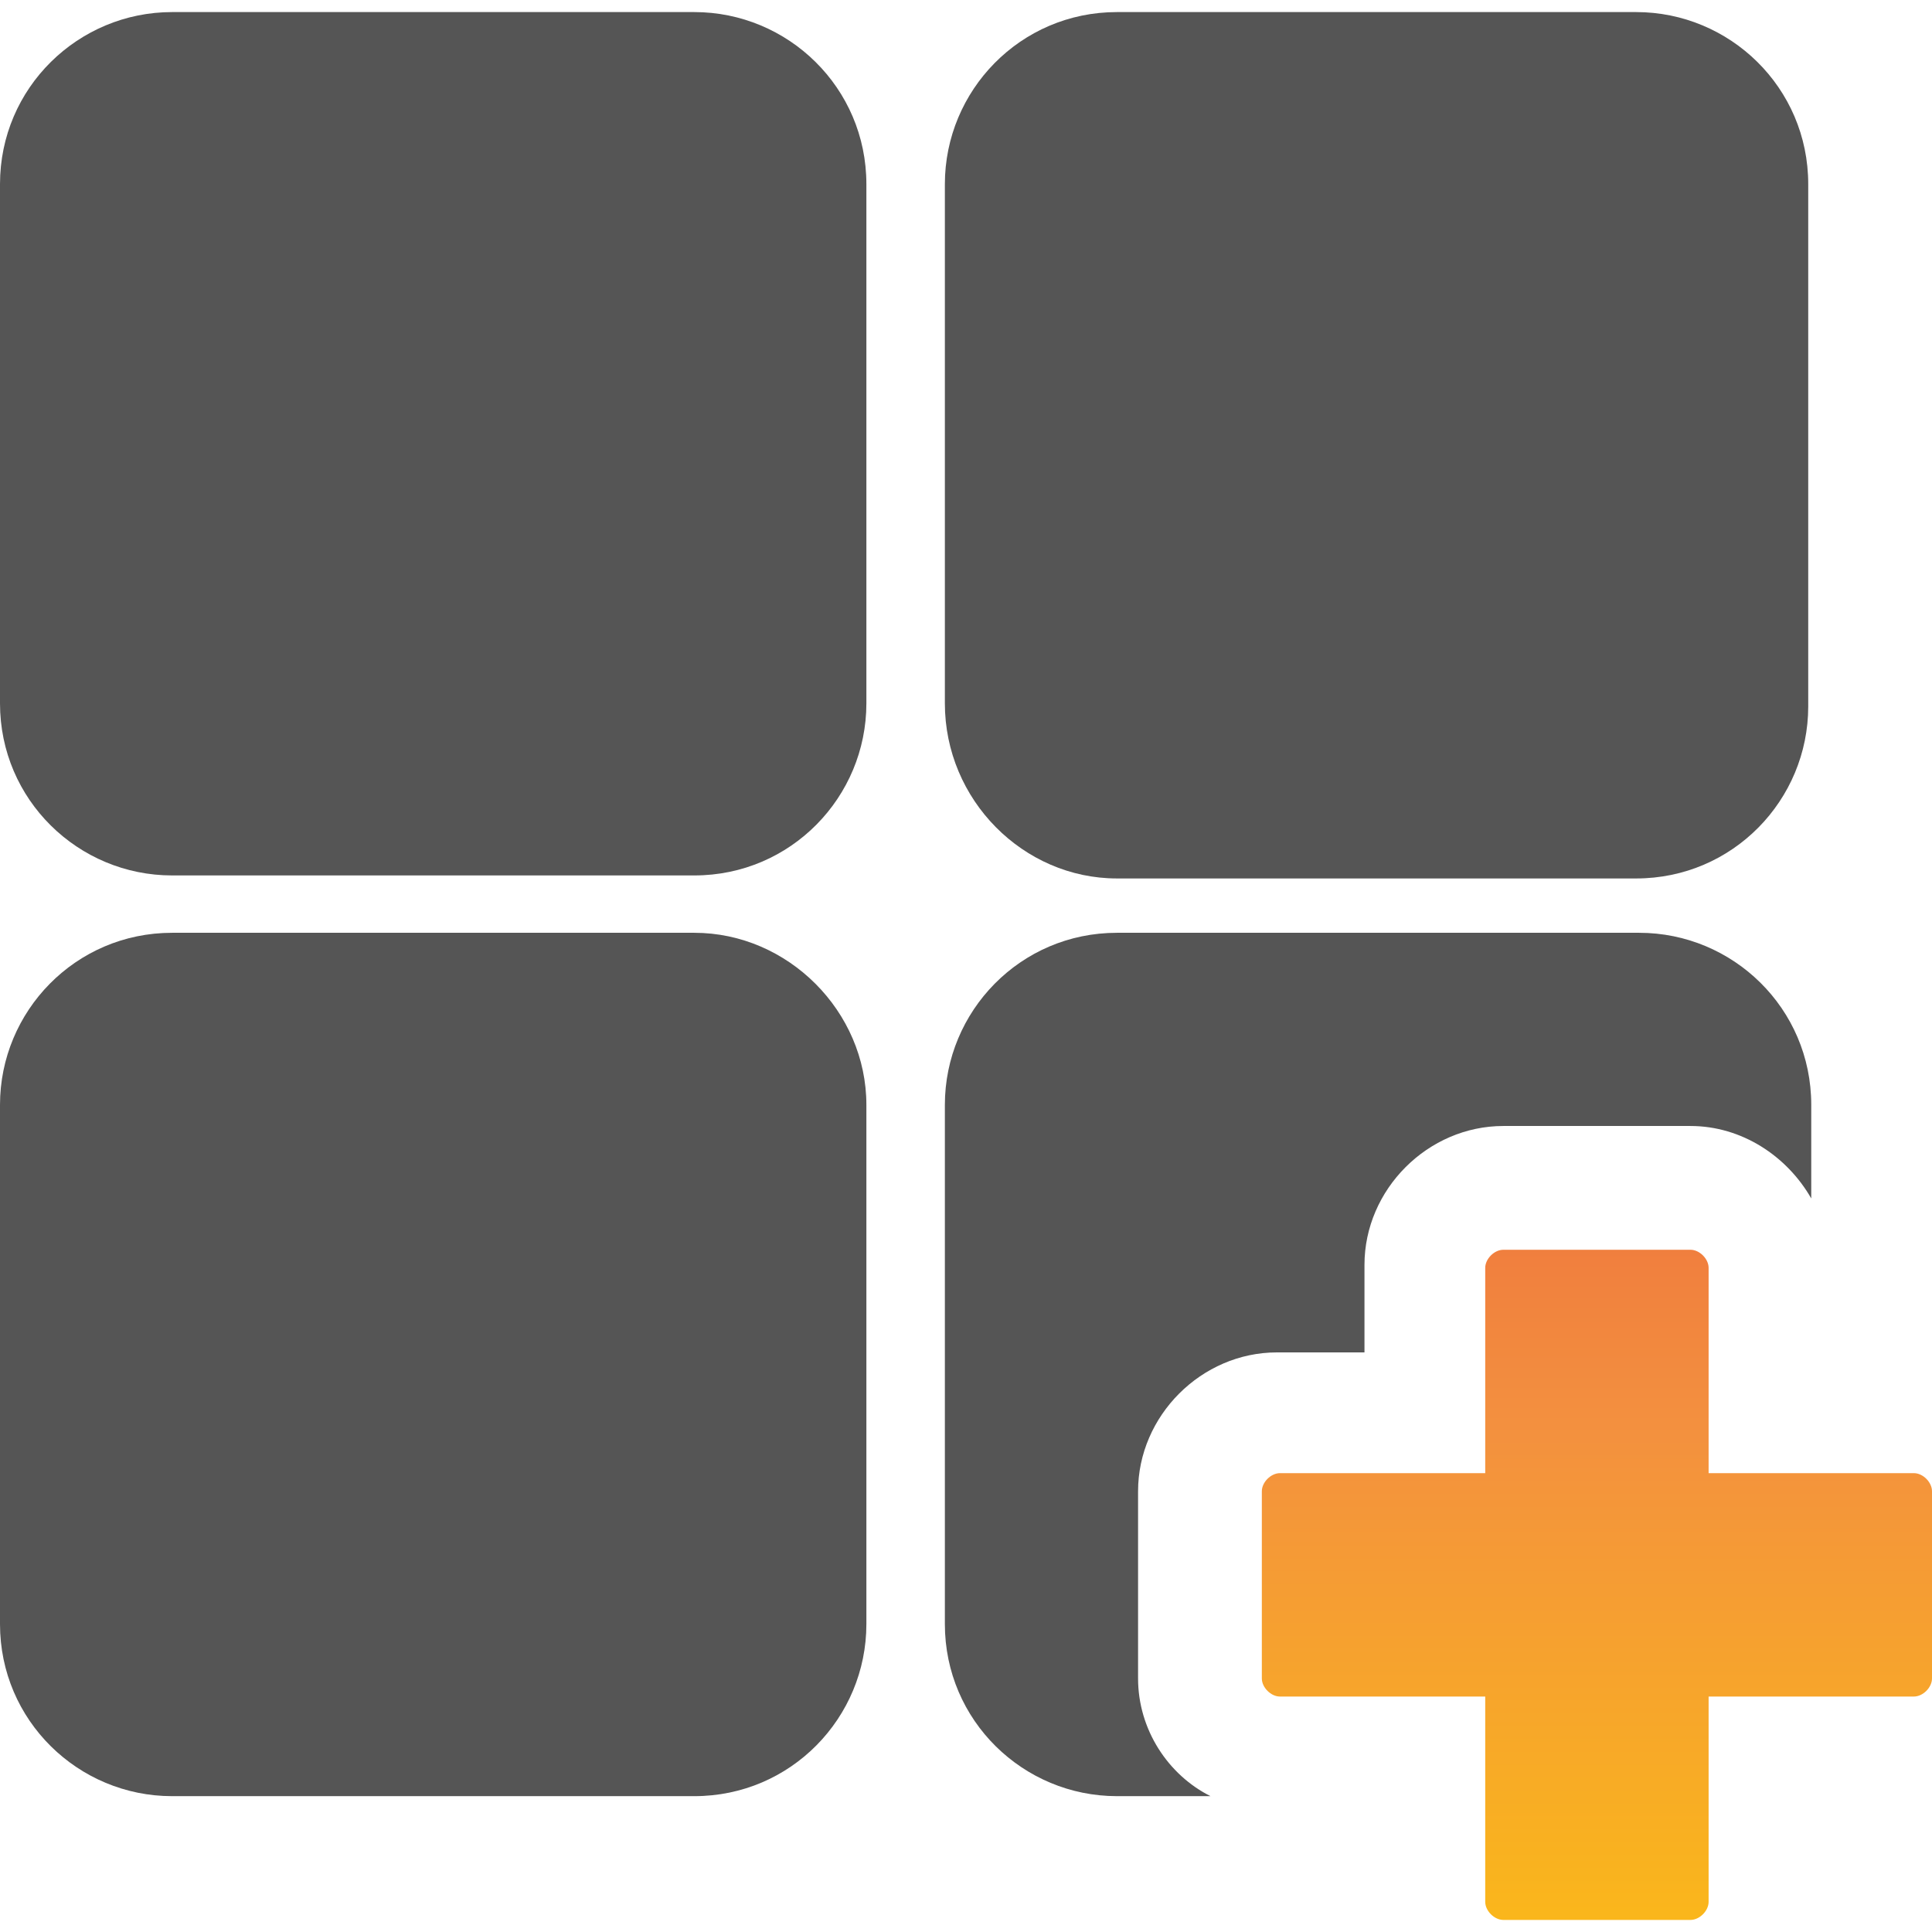
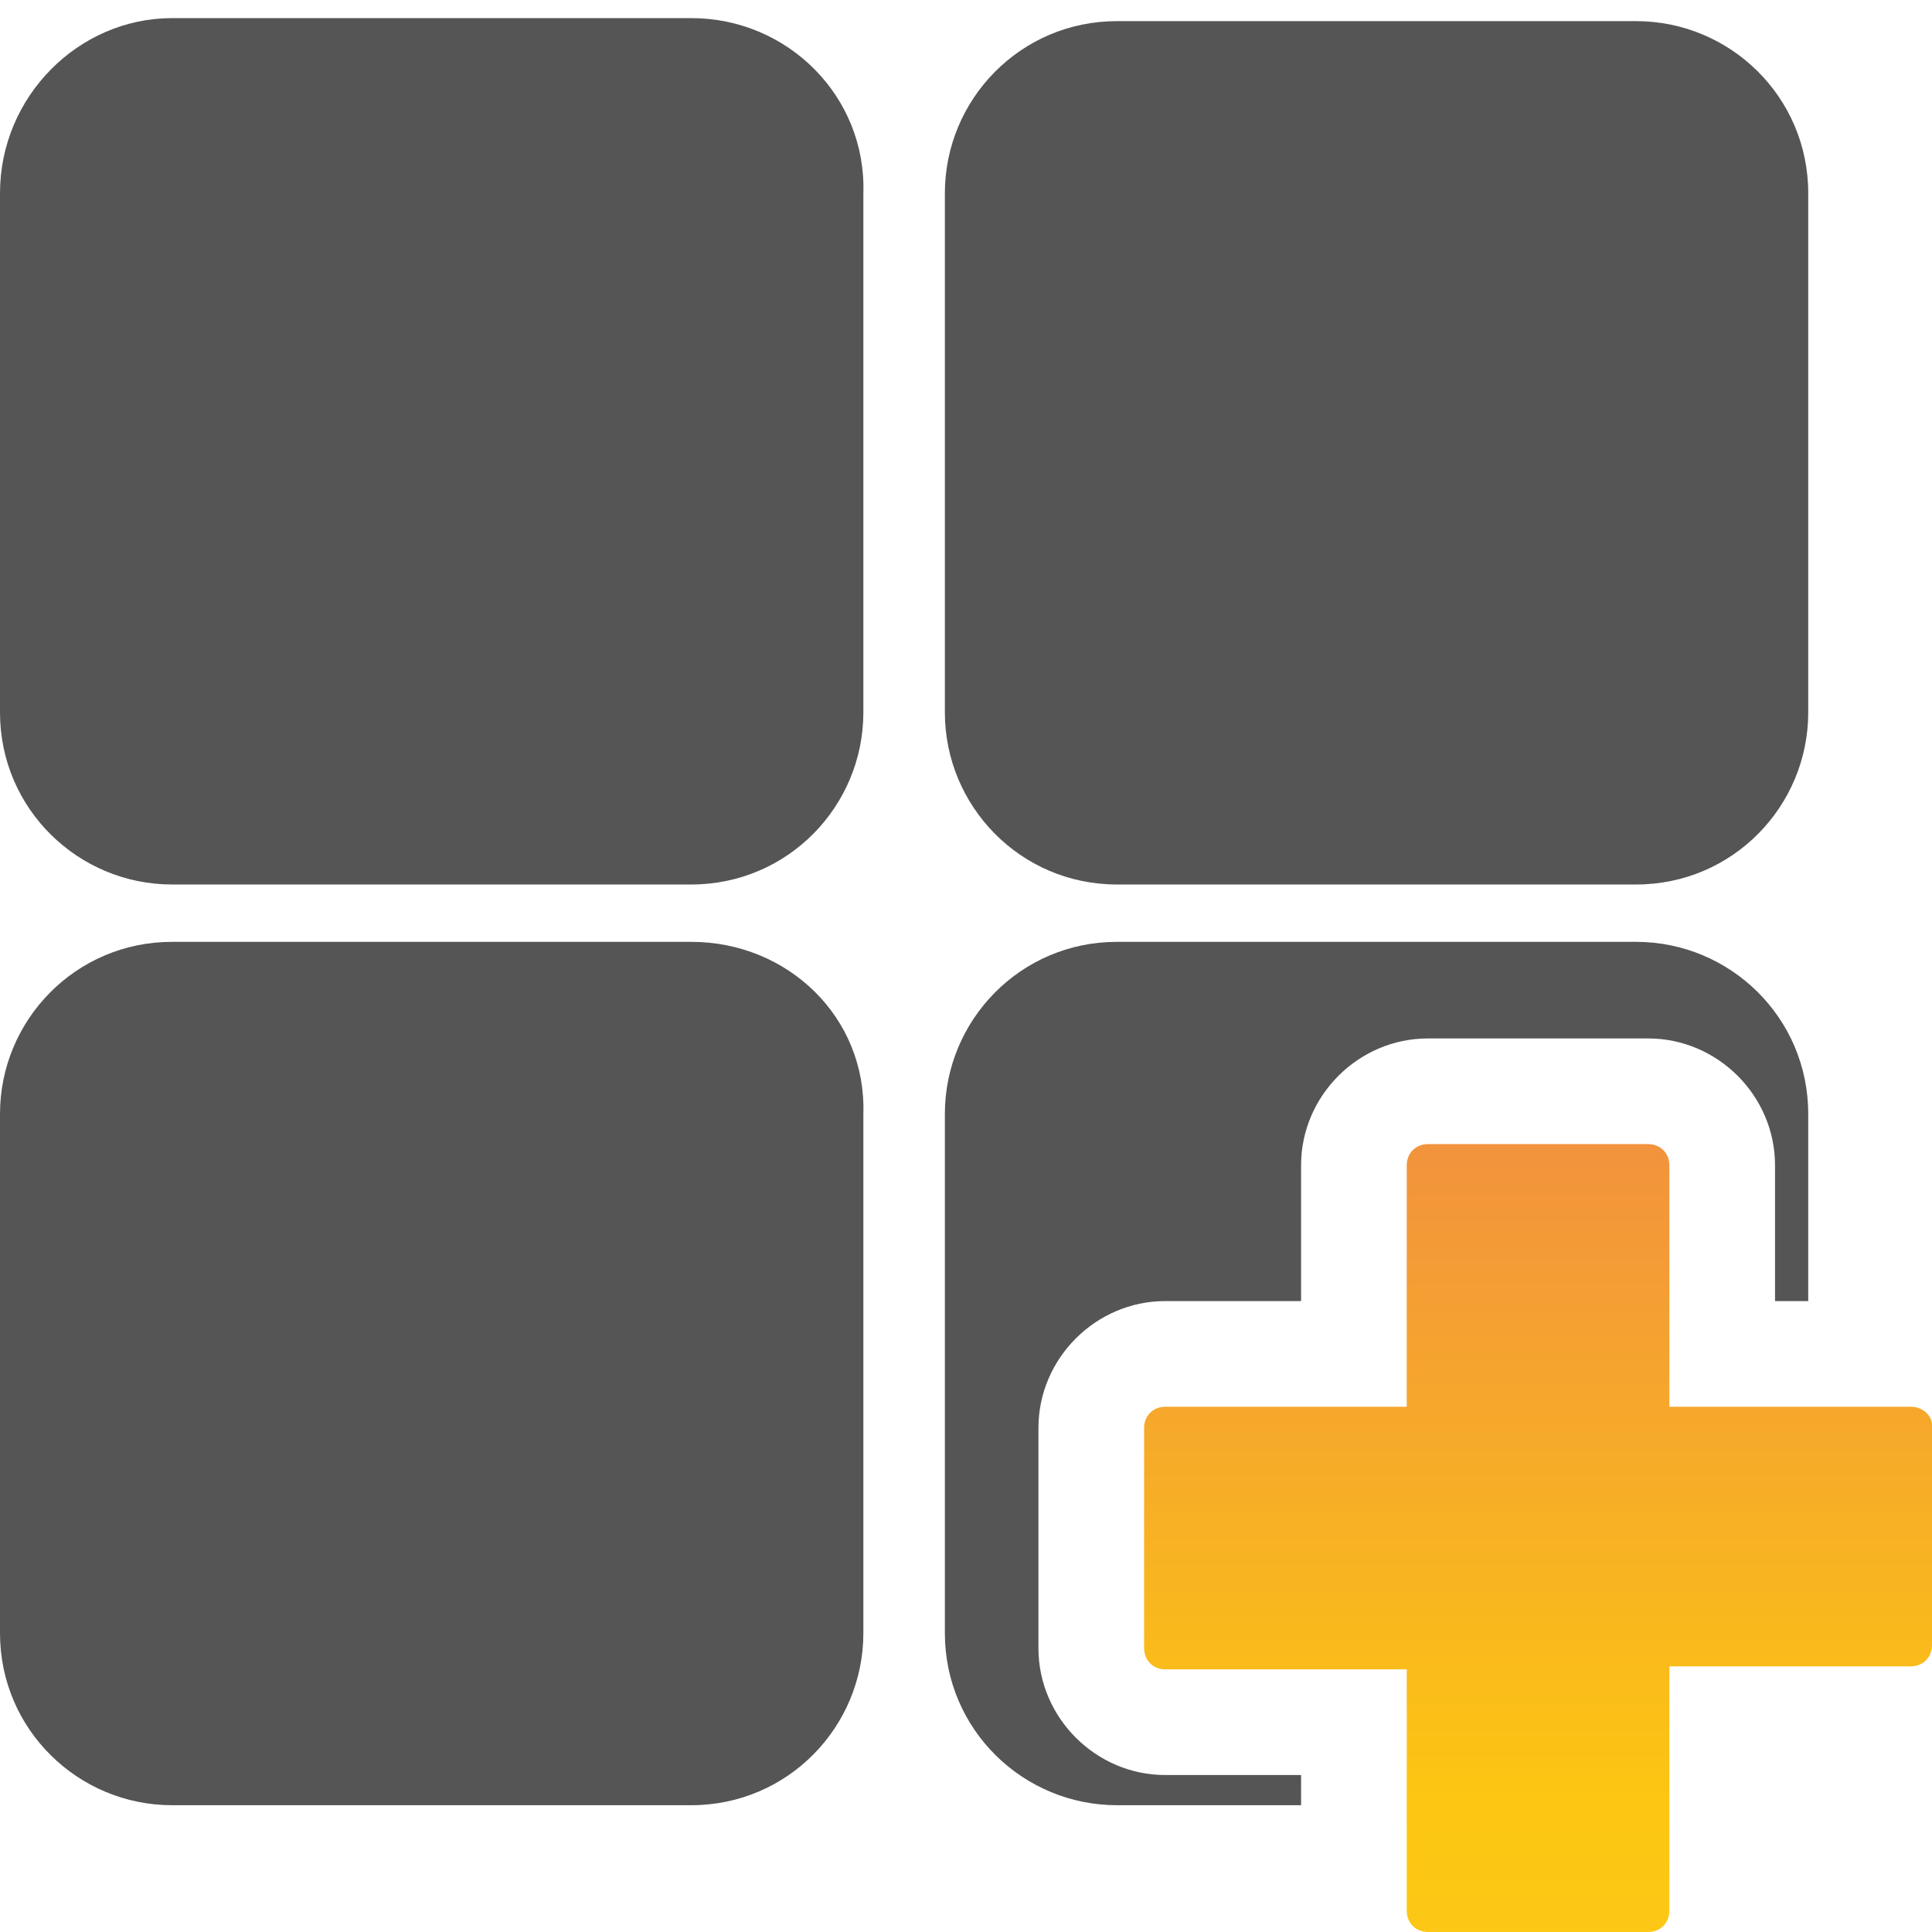
<svg xmlns="http://www.w3.org/2000/svg" version="1.1" id="Layer_1" x="0px" y="0px" width="64px" height="64px" viewBox="0 0 64 64" style="enable-background:new 0 0 64 64;" xml:space="preserve">
  <style type="text/css">
	.st0{fill:#555555;}
	.st1{fill:url(#SVGID_1_);}
</style>
  <g>
-     <path class="st0" d="M23,0.4H5.7C2.6,0.4,0,2.9,0,6.1v17.2c0,3.2,2.6,5.7,5.7,5.7H23c3.2,0,5.7-2.6,5.7-5.7V6.1   C28.7,2.9,26.1,0.4,23,0.4z" />
-     <path class="st0" d="M37,29.1h17.2c3.2,0,5.7-2.6,5.7-5.7V6.1c0-3.2-2.6-5.7-5.7-5.7H37c-3.2,0-5.7,2.6-5.7,5.7v17.2   C31.3,26.5,33.9,29.1,37,29.1z" />
-     <path class="st0" d="M23,30.9H5.7c-3.2,0-5.7,2.6-5.7,5.7v17.2c0,3.2,2.6,5.7,5.7,5.7H23c3.2,0,5.7-2.6,5.7-5.7V36.6   C28.7,33.5,26.1,30.9,23,30.9z" />
-     <path class="st0" d="M37.7,55.6v-6.2c0-2.5,2.1-4.6,4.6-4.6h2.9v-2.9c0-2.5,2.1-4.6,4.6-4.6H56c1.7,0,3.2,1,4,2.4v-3.1   c0-3.2-2.6-5.7-5.7-5.7H37c-3.2,0-5.7,2.6-5.7,5.7v17.2c0,3.2,2.6,5.7,5.7,5.7h3.1C38.7,58.8,37.7,57.3,37.7,55.6z" />
-     <linearGradient id="SVGID_1_" gradientUnits="userSpaceOnUse" x1="52.859" y1="87.669" x2="52.859" y2="27.011">
-       <stop offset="0" style="stop-color:#FFF33B" />
-       <stop offset="5.948725e-02" style="stop-color:#FFE029" />
-       <stop offset="0.13" style="stop-color:#FFD218" />
-       <stop offset="0.203" style="stop-color:#FEC90F" />
-       <stop offset="0.281" style="stop-color:#FDC70C" />
-       <stop offset="0.668" style="stop-color:#F3903F" />
-       <stop offset="0.888" style="stop-color:#ED683C" />
-       <stop offset="1" style="stop-color:#E93E3A" />
+     <path class="st0" d="M22.9,0.6H5.7C2.6,0.6,0,3.2,0,6.4v17.2c0,3.2,2.6,5.7,5.7,5.7h17.2c3.2,0,5.7-2.6,5.7-5.7V6.4   C28.7,3.2,26.1,0.6,22.9,0.6z" />
+     <path class="st0" d="M37,29.3h17.2c3.2,0,5.7-2.6,5.7-5.7V6.4c0-3.2-2.6-5.7-5.7-5.7H37c-3.2,0-5.7,2.6-5.7,5.7v17.2   C31.3,26.7,33.8,29.3,37,29.3z" />
+     <path class="st0" d="M22.9,31.2H5.7c-3.2,0-5.7,2.6-5.7,5.7v17.2c0,3.2,2.6,5.7,5.7,5.7h17.2c3.2,0,5.7-2.6,5.7-5.7V36.9   C28.7,33.7,26.1,31.2,22.9,31.2z" />
+     <path class="st0" d="M43.1,58.8h-4.5c-2.3,0-4.2-1.9-4.2-4.2v-7.3c0-2.3,1.9-4.2,4.2-4.2h4.5v-4.5c0-2.3,1.9-4.2,4.2-4.2h7.3   c2.3,0,4.2,1.9,4.2,4.2v4.5h0.1h1v-6.2c0-3.2-2.6-5.7-5.7-5.7H37c-3.2,0-5.7,2.6-5.7,5.7v17.2c0,3.2,2.6,5.7,5.7,5.7h6.1v-0.6V58.8   z" />
+     <linearGradient id="SVGID_1_" gradientUnits="userSpaceOnUse" x1="50.908" y1="76.54" x2="50.908" y2="16.494">
+       <stop offset="0" style="stop-color:#FBEE41" />
+       <stop offset="4.010540e-02" style="stop-color:#FBE334" />
+       <stop offset="0.117" style="stop-color:#FCD321" />
+       <stop offset="0.196" style="stop-color:#FCC916" />
+       <stop offset="0.281" style="stop-color:#FCC612" />
+       <stop offset="0.668" style="stop-color:#F18F40" />
+       <stop offset="0.888" style="stop-color:#EC683B" />
+       <stop offset="1" style="stop-color:#E63F39" />
    </linearGradient>
-     <path class="st1" d="M63.4,48.8H60h-3.4v-1v-5.8c0-0.3-0.3-0.6-0.6-0.6h-6.2c-0.3,0-0.6,0.3-0.6,0.6v6.8h-6.8   c-0.3,0-0.6,0.3-0.6,0.6v6.2c0,0.3,0.3,0.6,0.6,0.6h5.8h1v3.4V63c0,0.3,0.3,0.6,0.6,0.6H56c0.3,0,0.6-0.3,0.6-0.6v-3.9v0v-2.9h2.9   h0.2h3.7c0.3,0,0.6-0.3,0.6-0.6v-6.2C64,49.1,63.7,48.8,63.4,48.8z" />
+     <path class="st1" d="M63.3,46.6h-2.8h-0.6h-1h-0.3h-3.3v-8c0-0.4-0.3-0.7-0.7-0.7h-7.3c-0.4,0-0.7,0.3-0.7,0.7v8h-8   c-0.4,0-0.7,0.3-0.7,0.7v7.3c0,0.4,0.3,0.7,0.7,0.7h8v2.8v1.1v0.6v0.7v2.8c0,0.4,0.3,0.7,0.7,0.7h7.3c0.4,0,0.7-0.3,0.7-0.7v-2.9   v-0.7v-4.5h4.5h0.7h2.8c0.4,0,0.7-0.3,0.7-0.7v-7.3C64,46.9,63.7,46.6,63.3,46.6z" />
  </g>
</svg>
